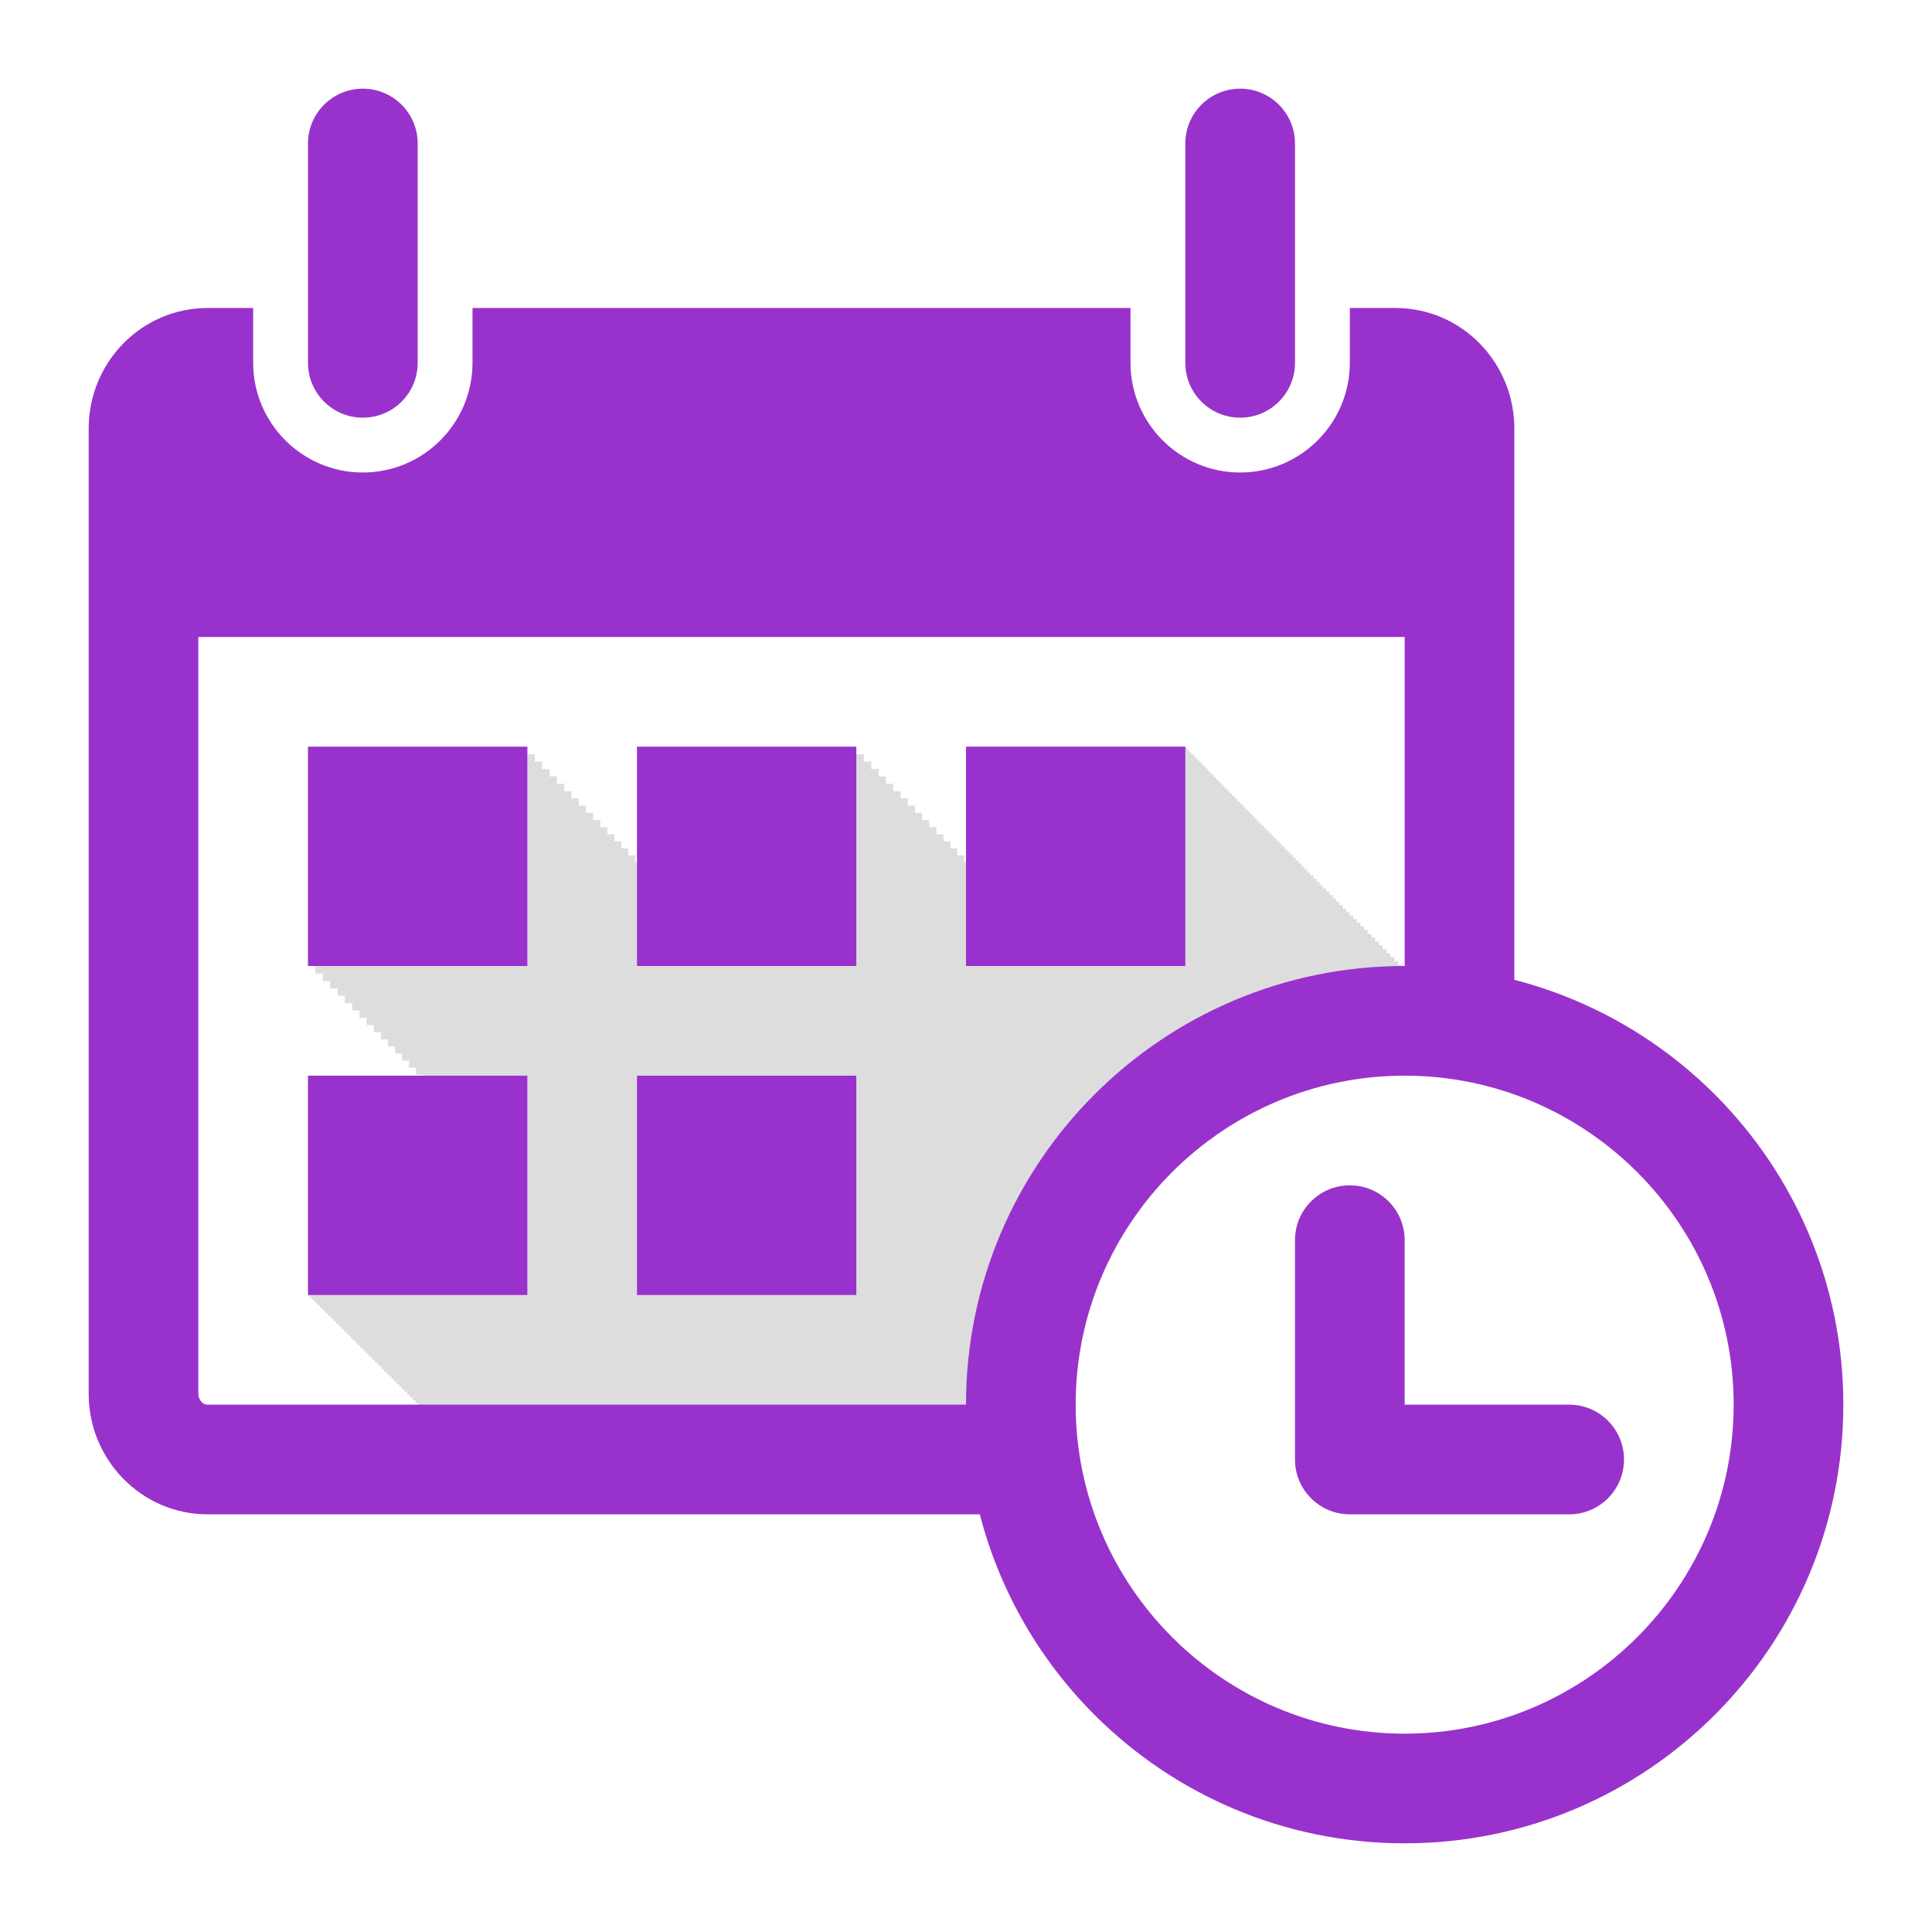
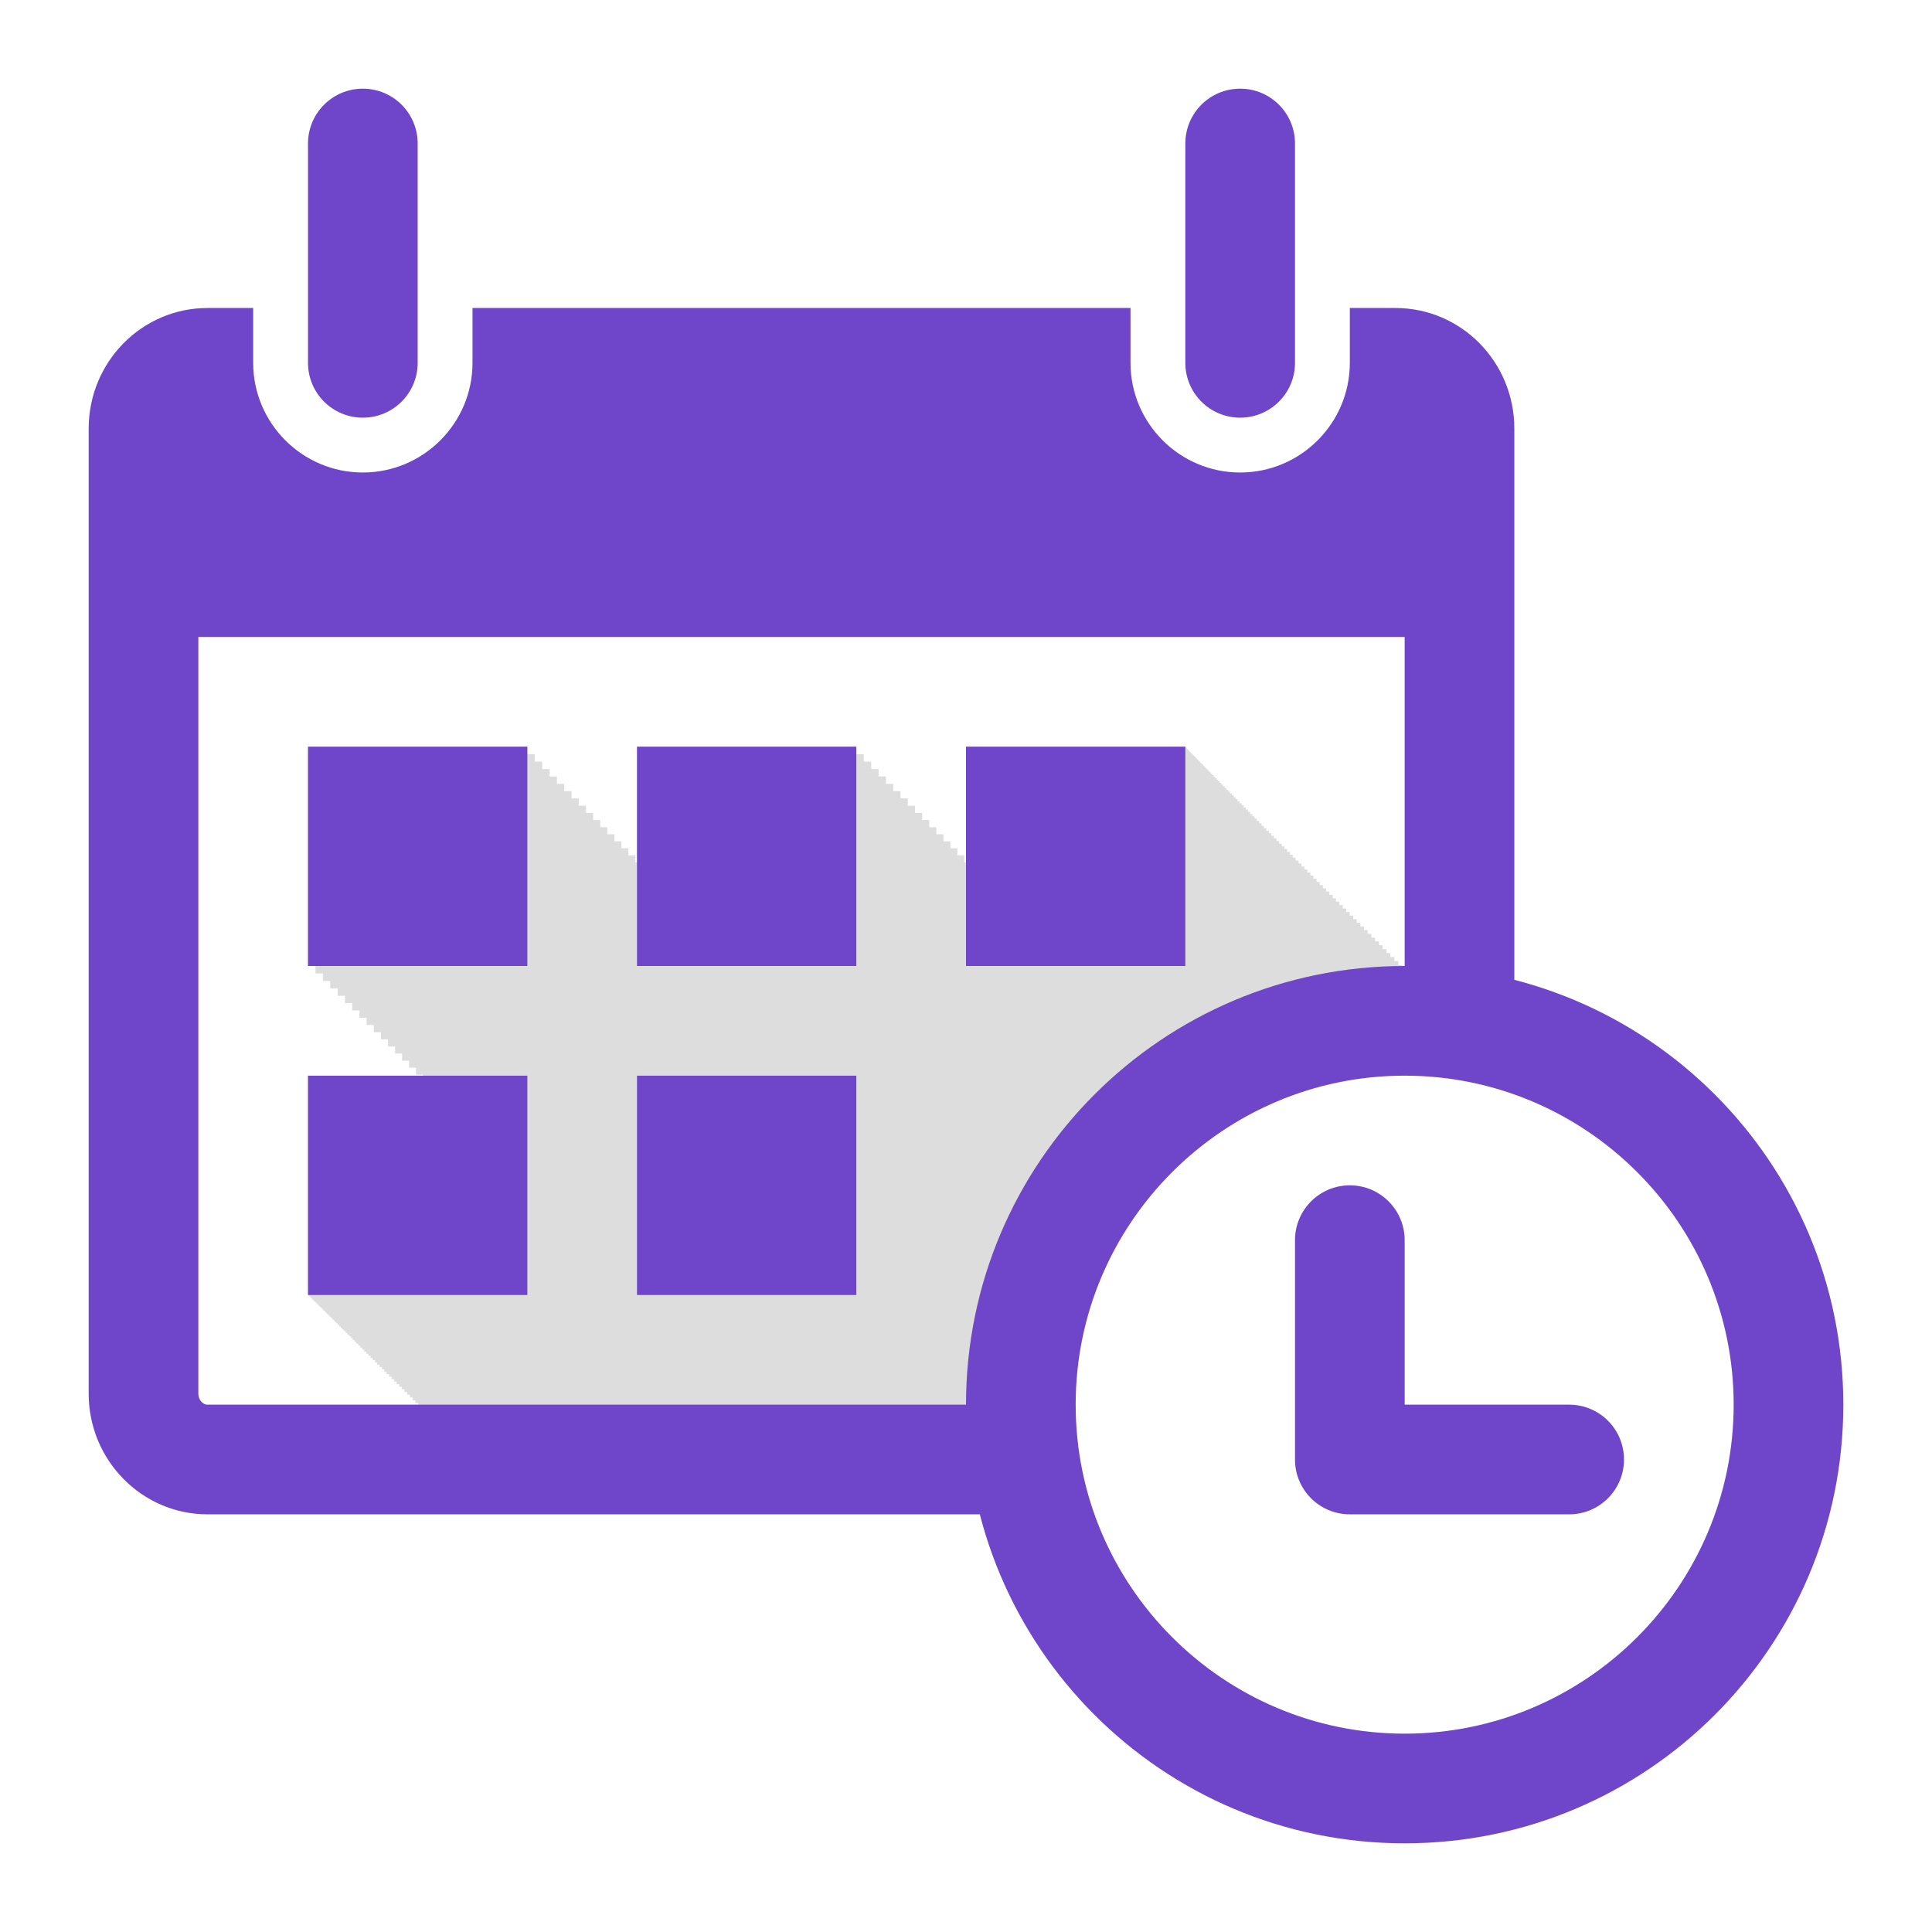
<svg xmlns="http://www.w3.org/2000/svg" viewBox="0 0 512 512">
-   <path fill="#fff" d="M0 0h512v512H0z" />
-   <path d="M39.864 159.455h349.638V385.35H39.864z" fill="#fff" />
-   <path d="M81.625 197.875V256h1.977v1.988h1.966v1.98h1.957v1.97h1.948v1.958h1.937v1.952h1.928v1.94h1.918v1.929h1.906v1.92h1.899v1.91h1.888v1.898h1.877v1.89h1.87v1.882h1.859v1.869h1.847v1.861h1.838v1.85h1.83v.266H81.625v58.131h.016v.013h.025v.026h.033v.035h.045v.045h.055v.054h.064v.065h.072v.074h.084v.084h.094v.094h.104v.103h.113v.116h.123v.123h.135v.134h.142v.145h.153v.152h.162v.164h.174v.174h.181v.184h.194v.193h.2v.203h.214v.213h.22v.225h.233v.232h.24v.242h.252v.254h.262v.264h.271v.271h.281v.284h.29v.293h.3v.302h.31v.313h.323v.322h.33v.332h.34v.342h.35v.353h.359v.362h.371v.373h.379v.38h.389v.393h.4v.403h.408v.41h.42v.422h.428v.431h.44v.442h.449v.45h.457v.464h.468v.47h.479v.48h.488v.493h.498v.5h.508v.512h.518v.521h.527v.53h.537v.54h.547v.551h.557v.56h.566v.571h.578v.58h.586v.592h.598v.6h.605v.61h.615v.62h.627v.63h.637v.64h.645v.65h.656v.66h.666v.668h.674v.68h.685v.69h.696v.7h.705v.71h.715v.718h.724v.729h.735v.74h.744v.748h.754v.76h.765v.77h.774v.777h.783v.789h.795v.799h.802v.808h.813v.819h.824v.828l278.904-.528-5.39-91 6.236-6.236h-2.543l1.276-1.275h-2.52l1.264-1.264h-2.504l1.256-1.256h-2.465v-.016l1.228-1.228h-1.228v-1.236h-1.217v-1.225h-1.209v-1.215h-1.196v-1.207h-1.188v-1.195h-1.177v-1.186h-1.17v-1.175h-1.159v-1.167h-1.148v-1.154h-1.139v-1.146h-1.129v-1.137h-1.119v-1.125h-1.11v-1.117h-1.097v-1.106h-1.09v-1.095h-1.08v-1.088h-1.07v-1.076h-1.059v-1.067h-1.05v-1.056h-1.041v-1.047h-1.03v-1.037h-1.02v-1.026h-1.01v-1.017h-1v-1.008h-.993v-.996h-.98v-.989h-.971v-.976h-.961v-.967h-.951v-.957h-.942v-.95h-.931v-.937h-.922v-.927h-.912v-.916h-.903v-.909h-.892v-.898h-.883v-.889h-.873v-.877h-.862v-.869h-.853v-.857h-.844v-.848h-.832v-.84h-.824v-.828h-.813v-.818h-.802v-.809h-.795v-.799h-.783v-.789h-.774v-.777h-.765v-.77h-.754v-.76h-.744v-.747h-.735v-.74h-.724v-.73h-.715v-.718h-.705v-.709h-.696v-.701h-.685v-.69h-.674v-.68h-.666v-.667h-.656v-.66h-.645v-.65h-.637v-.641h-.625v-.63h-.617v-.62h-.605v-.61h-.598v-.6h-.586v-.591h-.576v-.58h-.568v-.57h-.557v-.561h-.547v-.55h-.537v-.542h-.527v-.53h-.518v-.52h-.508v-.512h-.498v-.5h-.488v-.493h-.479v-.48h-.468v-.47h-.457v-.464h-.45v-.45h-.439v-.442h-.428v-.432h-.42v-.422h-.408v-.41h-.4v-.402h-.389v-.393h-.379v-.38h-.371v-.374h-.36v-.361h-.349v-.354h-.34v-.341h-.33v-.332h-.32v-.323h-.31v-.312h-.302v-.303h-.29v-.293h-.282v-.283h-.271v-.272h-.262v-.263h-.252v-.254h-.24v-.242h-.233v-.233h-.22v-.224h-.213v-.213h-.201v-.203h-.194v-.194h-.181v-.183h-.174v-.174h-.162v-.164h-.153v-.155h-.142v-.142h-.133v-.135h-.125v-.123h-.113v-.115h-.104v-.104h-.094v-.093h-.082v-.084h-.074v-.075h-.064v-.066h-.055V198h-.045v-.045h-.033v-.035h-.025v-.025h-.016v-.02H256v30.637h-.447v-1.84h-1.838v-1.85h-1.848v-1.86h-1.86v-1.87h-1.868v-1.88h-1.877v-1.892h-1.889v-1.898h-1.898v-1.91h-1.907v-1.92h-1.918v-1.93h-1.927v-1.94h-1.938v-1.948h-1.947v-1.961h-1.957v-1.97h-1.967v-1.978h-1.977v-1.99h-58.125v30.637h-.447v-1.84h-1.838v-1.85h-1.847v-1.86h-1.86v-1.87h-1.869v-1.88h-1.877v-1.892h-1.888v-1.898h-1.899v-1.91h-1.906v-1.92h-1.918v-1.93h-1.928v-1.94h-1.937v-1.95h-1.948v-1.96h-1.957v-1.968h-1.966v-1.98h-1.977v-1.989z" fill="#ddd" />
-   <path d="M81.625 96.156V38.031c0-8.032 6.5-14.531 14.531-14.531 8.032 0 14.531 6.5 14.531 14.531v58.125c0 8.032-6.499 14.531-14.53 14.531-8.033 0-14.532-6.499-14.532-14.53zm247.031 14.532c8.032 0 14.531-6.5 14.531-14.532V38.031c0-8.032-6.499-14.531-14.53-14.531-8.033 0-14.532 6.5-14.532 14.531v58.125c0 8.032 6.5 14.531 14.531 14.531zM372.25 256C308.052 256 256 308.052 256 372.25c0 64.198 52.052 116.25 116.25 116.25 64.198 0 116.25-52.05 116.25-116.25 0-64.198-52.052-116.25-116.25-116.25z" fill="#9932CC" />
-   <path d="M372.25 285.063c48.078 0 87.188 39.109 87.188 87.187 0 48.078-39.11 87.188-87.188 87.188s-87.188-39.11-87.188-87.188 39.11-87.188 87.188-87.188z" fill="#fff" />
-   <path d="M357.719 314.125c-8.032 0-14.531 6.5-14.531 14.531v58.125c0 8.032 6.499 14.531 14.53 14.531h58.126c8.032 0 14.531-6.499 14.531-14.53 0-8.033-6.5-14.532-14.531-14.532H372.25v-43.594c0-8.032-6.5-14.531-14.531-14.531zM139.75 197.875H81.625V256h58.125v-58.125zM168.813 256h58.125v-58.125h-58.125V256zm0 87.188h58.125v-58.125h-58.125v58.125z" fill="#9932CC" />
-   <path d="M52.563 369.356V168.813H372.25v94.375h29.063V113.583c0-17.654-14.078-31.958-31.475-31.958h-12.12v14.531c0 16.007-13.027 29.063-29.062 29.063-16.035 0-29.062-13.056-29.062-29.063V81.625H125.219v14.531c0 16.007-13.028 29.063-29.063 29.063-16.035 0-29.062-13.056-29.062-29.063V81.625H54.989c-17.397 0-31.489 14.304-31.489 31.958v255.773c0 17.596 14.092 31.956 31.49 31.956h217.55V372.25H54.99c-1.32 0-2.427-1.362-2.427-2.894z" fill="#9932CC" />
-   <path d="M314.125 256v-58.125H256V256h58.125zm-232.5 87.188h58.125v-58.125H81.625v58.125z" fill="#9932CC" />
+   <path d="M0 0h512v512H0z" fill="#fff" />
+   <path d="M81.625 197.875V256h1.977v1.988h1.966v1.98h1.957v1.97h1.948v1.958h1.937v1.952h1.928v1.94h1.918v1.929h1.906v1.92h1.899v1.91h1.888v1.898h1.877v1.89h1.87v1.882h1.859v1.869h1.847v1.861h1.838v1.85h1.83v.266H81.625v58.125h.004v.006h.016v.013h.025v.026h.033v.035h.045v.045h.055v.054h.064v.065h.072v.074h.084v.084h.094v.094h.104v.103h.113v.116h.123v.123h.135v.134h.142v.145h.153v.152h.162v.164h.174v.174h.181v.184h.194v.193h.2v.203h.214v.213h.22v.225h.233v.232h.24v.242h.252v.254h.262v.264h.271v.271h.281v.284h.29v.293h.3v.302h.31v.313h.323v.322h.33v.332h.34v.342h.35v.353h.359v.362h.371v.373h.379v.38h.389v.393h.4v.403h.408v.41h.42v.422h.428v.431h.44v.442h.449v.45h.457v.464h.468v.47h.479v.48h.488v.493h.498v.5h.508v.512h.518v.521H96v.53h.537v.54h.547v.551h.557v.56h.566v.571h.578v.58h.586v.592h.598v.6h.605v.61h.615v.62h.627v.63h.637v.64h.645v.65h.656v.66h.666v.668h.674v.68h.685v.69h.696v.7h.705v.71h.715v.718h.724v.729h.735v.74h.744v.748h.754v.76h.765v.77h.774v.777h.783v.789h.795v.799h.802v.808h.813v.819h.824v.828l278.904-.528-5.39-91 6.236-6.236h-2.543l1.276-1.275h-2.52l1.264-1.264h-2.504l1.256-1.256h-2.465v-.016l1.228-1.228h-1.228v-1.236h-1.217v-1.225h-1.209v-1.215H386.3v-1.207h-1.188v-1.195h-1.177v-1.186h-1.17v-1.175h-1.159v-1.167h-1.148v-1.154h-1.139v-1.146h-1.129v-1.137h-1.119v-1.125h-1.11v-1.117h-1.097v-1.106h-1.09v-1.095h-1.08v-1.088h-1.07v-1.076h-1.059v-1.067h-1.05v-1.056h-1.041v-1.047h-1.03v-1.037h-1.02v-1.026h-1.01v-1.017h-1v-1.008h-.993v-.996h-.98v-.989h-.971v-.976h-.961v-.967h-.951v-.957h-.942v-.95h-.931v-.937h-.922v-.927h-.912v-.916h-.903v-.909h-.892v-.898h-.883v-.889h-.873v-.877h-.862v-.869h-.853v-.857h-.844v-.848h-.832v-.84h-.824v-.828h-.813v-.818h-.802v-.809h-.795v-.799h-.783v-.789h-.774v-.777h-.765v-.77h-.754v-.76h-.744v-.747h-.735v-.74h-.724v-.73h-.715v-.718h-.705v-.709h-.696v-.701h-.685v-.69h-.674v-.68h-.666v-.667h-.656v-.66h-.645v-.65h-.637v-.641h-.625v-.63h-.617v-.62h-.605v-.61h-.598v-.6h-.586v-.591h-.576v-.58h-.568v-.57h-.557v-.561h-.547v-.55h-.537v-.542h-.527v-.53h-.518v-.52h-.508v-.512h-.498v-.5h-.488v-.493h-.479v-.48h-.468v-.47h-.457v-.464h-.45v-.45h-.439v-.442h-.428v-.432h-.42v-.422h-.408v-.41h-.4v-.402h-.389v-.393h-.379v-.38h-.371v-.374h-.36v-.361h-.349v-.354h-.34v-.341h-.33v-.332h-.32v-.323h-.31v-.312h-.302v-.303h-.29v-.293h-.282v-.283h-.271v-.272h-.262v-.263h-.252v-.254h-.24v-.242h-.233v-.233h-.22v-.224h-.213v-.213h-.201v-.203h-.194v-.194h-.181v-.183h-.174v-.174h-.162v-.164h-.153v-.155h-.142v-.142h-.133v-.135h-.125v-.123h-.113v-.115h-.104v-.104h-.094v-.093h-.082v-.084h-.074v-.075h-.064v-.066h-.055V198h-.045v-.045h-.033v-.035h-.025v-.025h-.016v-.014h-.004v-.006H256v30.637h-.447v-1.84h-1.838v-1.85h-1.848v-1.86h-1.86v-1.87h-1.868v-1.88h-1.877v-1.892h-1.889v-1.898h-1.898v-1.91h-1.907v-1.92h-1.918v-1.93h-1.927v-1.94h-1.938v-1.948h-1.947v-1.961h-1.957v-1.97h-1.967v-1.978h-1.977v-1.99h-58.125v30.637h-.447v-1.84h-1.838v-1.85h-1.847v-1.86h-1.86v-1.87h-1.869v-1.88h-1.877v-1.892h-1.888v-1.898h-1.899v-1.91h-1.906v-1.92h-1.918v-1.93h-1.928v-1.94h-1.937v-1.95h-1.948v-1.96h-1.957v-1.968h-1.966v-1.98h-1.977v-1.989z" fill="#ddd" />
+   <path d="M372.49 276.373c52.444 0 95.107 42.661 95.107 95.106 0 52.445-42.663 95.108-95.108 95.108-52.445 0-95.108-42.663-95.108-95.108 0-52.445 42.663-95.107 95.108-95.107z" fill="#fff" />
+   <path d="M357.719 314.125c-8.032 0-14.531 6.5-14.531 14.531v58.125c0 8.032 6.499 14.531 14.53 14.531h58.126c8.032 0 14.531-6.499 14.531-14.53 0-8.033-6.5-14.532-14.531-14.532H372.25v-43.594c0-8.032-6.5-14.531-14.531-14.531zM372.25 256C308.052 256 256 308.052 256 372.25c0 64.198 52.052 116.25 116.25 116.25 64.198 0 116.25-52.05 116.25-116.25 0-64.198-52.052-116.25-116.25-116.25zm0 29.063c48.078 0 87.188 39.109 87.188 87.187 0 48.078-39.11 87.188-87.188 87.188s-87.188-39.11-87.188-87.188 39.11-87.188 87.188-87.188zM96.156 23.5c-8.03 0-14.531 6.5-14.531 14.531v58.125c0 8.031 6.498 14.531 14.531 14.531 8.031 0 14.531-6.499 14.531-14.53V38.03c0-8.03-6.499-14.531-14.53-14.531zm232.5 0c-8.033 0-14.531 6.5-14.531 14.531v58.125c0 8.032 6.5 14.531 14.531 14.531 8.032 0 14.531-6.499 14.531-14.53V38.03c0-8.032-6.5-14.531-14.53-14.531zM54.988 81.625c-17.397 0-31.488 14.303-31.488 31.957v255.773c0 17.596 14.092 31.957 31.49 31.957h217.55V372.25H54.99c-1.32 0-2.427-1.363-2.427-2.895V168.812H372.25v94.375h29.063V113.583c0-17.654-14.078-31.957-31.475-31.957h-12.12v14.531c0 16.007-13.027 29.063-29.062 29.063-16.035 0-29.062-13.056-29.062-29.063V81.625H125.219v14.531c0 16.007-13.028 29.063-29.063 29.063-16.035 0-29.062-13.056-29.062-29.063V81.625H54.988zm26.637 116.25V256h58.125v-58.125H81.625zm87.188 0V256h58.125v-58.125h-58.125zm87.187 0V256h58.125v-58.125H256zM81.625 285.063v58.125h58.125v-58.125H81.625zm87.188 0v58.125h58.125v-58.125h-58.125z" fill="#6f45c9" />
</svg>
